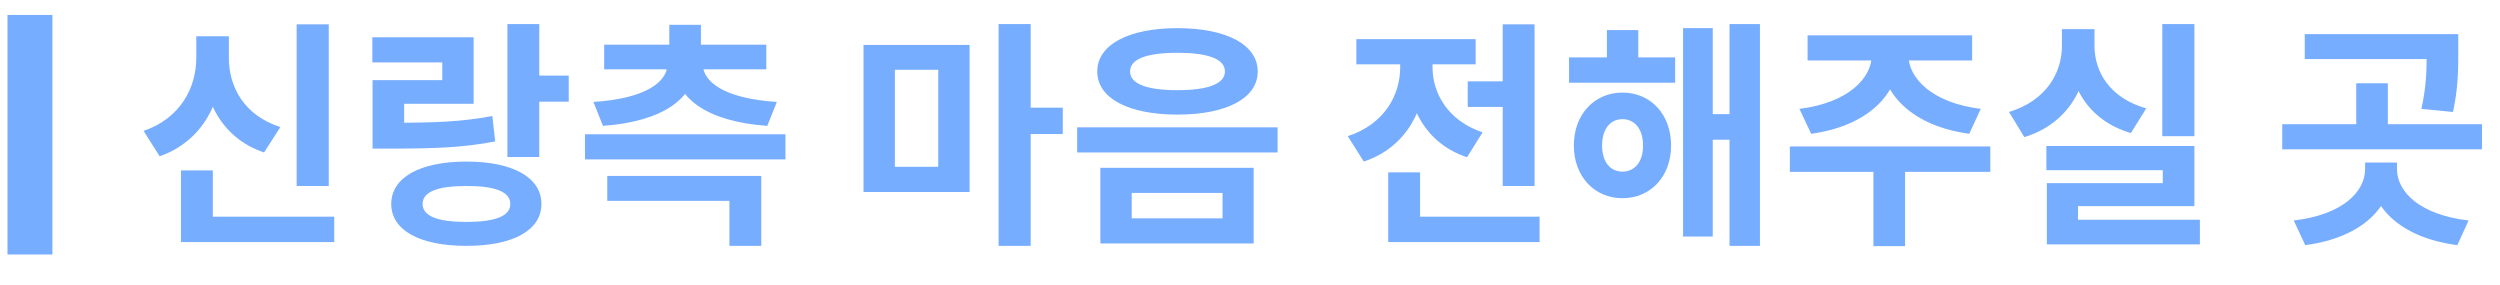
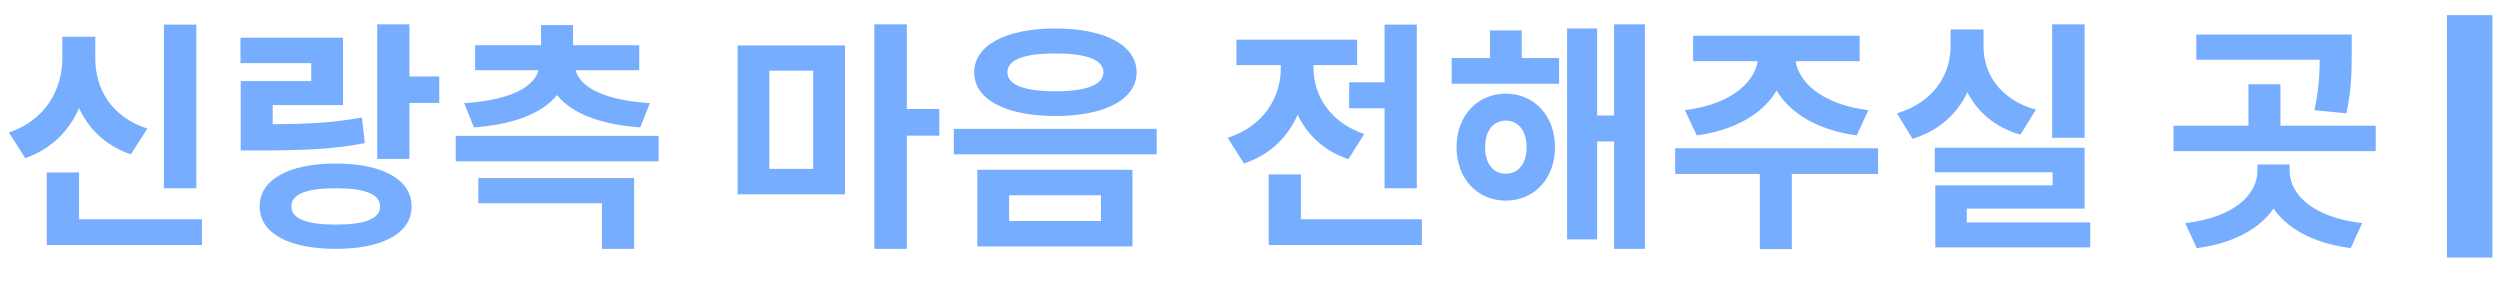
- <svg xmlns="http://www.w3.org/2000/svg" width="167" height="19" viewBox="0 0 167 19" fill="none">
-   <path d="M19.816 1.624H21.96V12.424H19.816V1.624ZM12.088 14.472H22.328V16.168H12.088V14.472ZM12.088 11.384H14.216V15.352H12.088V11.384ZM13.112 2.424H14.872V3.864C14.872 6.76 13.544 9.432 10.664 10.44L9.592 8.744C12.072 7.896 13.112 5.832 13.112 3.864V2.424ZM13.544 2.424H15.288V3.864C15.288 5.8 16.296 7.704 18.728 8.488L17.64 10.184C14.84 9.24 13.544 6.728 13.544 3.864V2.424ZM33.895 1.608H36.023V10.488H33.895V1.608ZM35.415 5.048H37.991V6.792H35.415V5.048ZM24.887 8.2H26.135C29.047 8.2 30.839 8.136 32.887 7.752L33.079 9.448C30.999 9.848 29.127 9.928 26.135 9.928H24.887V8.2ZM24.871 2.488H31.639V6.936H26.999V9.24H24.887V5.352H29.543V4.168H24.871V2.488ZM31.159 10.792C34.247 10.792 36.167 11.848 36.167 13.624C36.167 15.4 34.247 16.424 31.159 16.424C28.071 16.424 26.135 15.4 26.135 13.624C26.135 11.848 28.071 10.792 31.159 10.792ZM31.159 12.424C29.239 12.424 28.231 12.808 28.231 13.624C28.231 14.44 29.239 14.824 31.159 14.824C33.079 14.824 34.087 14.44 34.087 13.624C34.087 12.808 33.079 12.424 31.159 12.424ZM39.078 8.968H52.469V10.648H39.078V8.968ZM40.566 11.752H50.853V16.424H48.725V13.416H40.566V11.752ZM44.709 1.656H46.822V3.832H44.709V1.656ZM44.581 3.992H46.453V4.296C46.453 6.536 44.309 8.12 40.278 8.408L39.638 6.808C43.206 6.584 44.581 5.432 44.581 4.296V3.992ZM45.078 3.992H46.95V4.296C46.95 5.432 48.325 6.584 51.894 6.808L51.254 8.408C47.206 8.12 45.078 6.536 45.078 4.296V3.992ZM40.358 2.984H51.19V4.632H40.358V2.984ZM57.682 3H64.77V12.824H57.682V3ZM62.674 4.664H59.778V11.144H62.674V4.664ZM66.706 1.608H68.85V16.424H66.706V1.608ZM68.37 7.192H70.994V8.952H68.37V7.192ZM78.656 1.88C81.921 1.88 84.016 2.984 84.016 4.776C84.016 6.568 81.921 7.656 78.656 7.656C75.392 7.656 73.296 6.568 73.296 4.776C73.296 2.984 75.392 1.88 78.656 1.88ZM78.656 3.528C76.624 3.528 75.489 3.928 75.489 4.776C75.489 5.608 76.624 6.024 78.656 6.024C80.672 6.024 81.825 5.608 81.825 4.776C81.825 3.928 80.672 3.528 78.656 3.528ZM73.504 11.208H83.745V16.264H73.504V11.208ZM81.665 12.888H75.6V14.584H81.665V12.888ZM71.953 8.504H85.344V10.184H71.953V8.504ZM98.045 5.432H101.501V7.144H98.045V5.432ZM100.381 1.624H102.509V12.424H100.381V1.624ZM92.733 14.472H102.845V16.168H92.733V14.472ZM92.733 11.512H94.861V15.48H92.733V11.512ZM93.533 3.56H95.261V4.488C95.261 7.272 93.949 9.848 91.101 10.792L90.029 9.096C92.477 8.296 93.533 6.36 93.533 4.488V3.56ZM93.981 3.56H95.693V4.488C95.693 6.216 96.701 8.056 99.037 8.84L97.997 10.504C95.245 9.592 93.981 7.128 93.981 4.488V3.56ZM90.605 2.616H98.573V4.296H90.605V2.616ZM104.812 3.832H111.9V5.528H104.812V3.832ZM108.38 6.184C110.268 6.184 111.628 7.64 111.628 9.72C111.628 11.784 110.268 13.24 108.38 13.24C106.508 13.24 105.132 11.784 105.132 9.72C105.132 7.64 106.508 6.184 108.38 6.184ZM108.38 7.96C107.58 7.96 107.02 8.6 107.02 9.72C107.02 10.84 107.58 11.464 108.38 11.464C109.18 11.464 109.756 10.84 109.756 9.72C109.756 8.6 109.18 7.96 108.38 7.96ZM115.532 1.608H117.564V16.424H115.532V1.608ZM113.756 7.624H116.204V9.336H113.756V7.624ZM112.428 1.88H114.412V15.8H112.428V1.88ZM107.34 2.008H109.436V4.904H107.34V2.008ZM125.034 3.256H126.874V3.688C126.874 6.296 124.746 8.424 120.986 8.936L120.202 7.272C123.466 6.872 125.034 5.208 125.034 3.688V3.256ZM125.642 3.256H127.482V3.688C127.482 5.208 129.05 6.872 132.314 7.272L131.546 8.936C127.77 8.424 125.642 6.296 125.642 3.688V3.256ZM125.146 11H127.258V16.44H125.146V11ZM119.562 9.784H132.954V11.48H119.562V9.784ZM120.746 2.36H131.738V4.04H120.746V2.36ZM144.441 1.608H146.585V9.096H144.441V1.608ZM136.697 9.752H146.585V13.768H138.809V15.256H136.729V12.232H144.473V11.368H136.697V9.752ZM136.729 14.68H146.953V16.328H136.729V14.68ZM137.737 1.944H139.497V3.064C139.497 5.8 138.121 8.28 135.225 9.16L134.201 7.48C136.681 6.728 137.737 4.872 137.737 3.064V1.944ZM138.169 1.944H139.913V3.064C139.913 4.824 140.953 6.552 143.369 7.24L142.345 8.888C139.497 8.056 138.169 5.736 138.169 3.064V1.944ZM153.957 2.28H163.333V3.944H153.957V2.28ZM152.453 8.296H165.797V9.976H152.453V8.296ZM157.397 5.56H159.509V8.552H157.397V5.56ZM162.101 2.28H164.213V3.432C164.213 4.568 164.213 5.864 163.861 7.48L161.749 7.272C162.101 5.688 162.101 4.552 162.101 3.432V2.28ZM157.989 10.856H159.813V11.288C159.813 13.848 157.749 15.88 153.989 16.376L153.221 14.728C156.517 14.344 157.989 12.792 157.989 11.288V10.856ZM158.293 10.856H160.117V11.288C160.117 12.792 161.605 14.344 164.901 14.728L164.149 16.376C160.357 15.88 158.293 13.848 158.293 11.288V10.856Z" fill="#77ADFF" />
-   <path d="M2 1V17" stroke="#77ADFF" stroke-width="3" />
+ <svg xmlns="http://www.w3.org/2000/svg" width="165" height="19" viewBox="0 0 165 19" fill="none">
+   <path d="M10.816 1.624H12.96V12.424H10.816V1.624ZM3.088 14.472H13.328V16.168H3.088V14.472ZM3.088 11.384H5.216V15.352H3.088V11.384ZM4.112 2.424H5.872V3.864C5.872 6.76 4.544 9.432 1.664 10.44L0.592 8.744C3.072 7.896 4.112 5.832 4.112 3.864V2.424ZM4.544 2.424H6.288V3.864C6.288 5.8 7.296 7.704 9.728 8.488L8.64 10.184C5.84 9.24 4.544 6.728 4.544 3.864V2.424ZM24.895 1.608H27.023V10.488H24.895V1.608ZM26.415 5.048H28.991V6.792H26.415V5.048ZM15.887 8.2H17.135C20.047 8.2 21.839 8.136 23.887 7.752L24.079 9.448C21.999 9.848 20.127 9.928 17.135 9.928H15.887V8.2ZM15.871 2.488H22.639V6.936H17.999V9.24H15.887V5.352H20.543V4.168H15.871V2.488ZM22.159 10.792C25.247 10.792 27.167 11.848 27.167 13.624C27.167 15.4 25.247 16.424 22.159 16.424C19.071 16.424 17.135 15.4 17.135 13.624C17.135 11.848 19.071 10.792 22.159 10.792ZM22.159 12.424C20.239 12.424 19.231 12.808 19.231 13.624C19.231 14.44 20.239 14.824 22.159 14.824C24.079 14.824 25.087 14.44 25.087 13.624C25.087 12.808 24.079 12.424 22.159 12.424ZM30.078 8.968H43.469V10.648H30.078V8.968ZM31.566 11.752H41.853V16.424H39.725V13.416H31.566V11.752ZM35.709 1.656H37.822V3.832H35.709V1.656ZM35.581 3.992H37.453V4.296C37.453 6.536 35.309 8.12 31.277 8.408L30.637 6.808C34.206 6.584 35.581 5.432 35.581 4.296V3.992ZM36.078 3.992H37.95V4.296C37.95 5.432 39.325 6.584 42.894 6.808L42.254 8.408C38.206 8.12 36.078 6.536 36.078 4.296V3.992ZM31.358 2.984H42.19V4.632H31.358V2.984ZM48.682 3H55.77V12.824H48.682V3ZM53.674 4.664H50.778V11.144H53.674V4.664ZM57.706 1.608H59.85V16.424H57.706V1.608ZM59.37 7.192H61.994V8.952H59.37V7.192ZM69.656 1.88C72.921 1.88 75.016 2.984 75.016 4.776C75.016 6.568 72.921 7.656 69.656 7.656C66.392 7.656 64.296 6.568 64.296 4.776C64.296 2.984 66.392 1.88 69.656 1.88ZM69.656 3.528C67.624 3.528 66.489 3.928 66.489 4.776C66.489 5.608 67.624 6.024 69.656 6.024C71.672 6.024 72.825 5.608 72.825 4.776C72.825 3.928 71.672 3.528 69.656 3.528ZM64.504 11.208H74.745V16.264H64.504V11.208ZM72.665 12.888H66.6V14.584H72.665V12.888ZM62.953 8.504H76.344V10.184H62.953V8.504ZM89.045 5.432H92.501V7.144H89.045V5.432ZM91.381 1.624H93.509V12.424H91.381V1.624ZM83.733 14.472H93.845V16.168H83.733V14.472ZM83.733 11.512H85.861V15.48H83.733V11.512ZM84.533 3.56H86.261V4.488C86.261 7.272 84.949 9.848 82.101 10.792L81.029 9.096C83.477 8.296 84.533 6.36 84.533 4.488V3.56ZM84.981 3.56H86.693V4.488C86.693 6.216 87.701 8.056 90.037 8.84L88.997 10.504C86.245 9.592 84.981 7.128 84.981 4.488V3.56ZM81.605 2.616H89.573V4.296H81.605V2.616ZM95.811 3.832H102.9V5.528H95.811V3.832ZM99.379 6.184C101.268 6.184 102.628 7.64 102.628 9.72C102.628 11.784 101.268 13.24 99.379 13.24C97.507 13.24 96.132 11.784 96.132 9.72C96.132 7.64 97.507 6.184 99.379 6.184ZM99.379 7.96C98.579 7.96 98.019 8.6 98.019 9.72C98.019 10.84 98.579 11.464 99.379 11.464C100.18 11.464 100.756 10.84 100.756 9.72C100.756 8.6 100.18 7.96 99.379 7.96ZM106.532 1.608H108.564V16.424H106.532V1.608ZM104.756 7.624H107.204V9.336H104.756V7.624ZM103.428 1.88H105.412V15.8H103.428V1.88ZM98.34 2.008H100.436V4.904H98.34V2.008ZM116.034 3.256H117.874V3.688C117.874 6.296 115.746 8.424 111.986 8.936L111.202 7.272C114.466 6.872 116.034 5.208 116.034 3.688V3.256ZM116.642 3.256H118.482V3.688C118.482 5.208 120.05 6.872 123.314 7.272L122.546 8.936C118.77 8.424 116.642 6.296 116.642 3.688V3.256ZM116.146 11H118.258V16.44H116.146V11ZM110.562 9.784H123.954V11.48H110.562V9.784ZM111.746 2.36H122.738V4.04H111.746V2.36ZM135.441 1.608H137.585V9.096H135.441V1.608ZM127.697 9.752H137.585V13.768H129.809V15.256H127.729V12.232H135.473V11.368H127.697V9.752ZM127.729 14.68H137.953V16.328H127.729V14.68ZM128.737 1.944H130.497V3.064C130.497 5.8 129.121 8.28 126.225 9.16L125.201 7.48C127.681 6.728 128.737 4.872 128.737 3.064V1.944ZM129.169 1.944H130.913V3.064C130.913 4.824 131.953 6.552 134.369 7.24L133.345 8.888C130.497 8.056 129.169 5.736 129.169 3.064V1.944ZM144.957 2.28H154.333V3.944H144.957V2.28ZM143.453 8.296H156.797V9.976H143.453V8.296ZM148.397 5.56H150.509V8.552H148.397V5.56ZM153.101 2.28H155.213V3.432C155.213 4.568 155.213 5.864 154.861 7.48L152.749 7.272C153.101 5.688 153.101 4.552 153.101 3.432V2.28ZM148.989 10.856H150.813V11.288C150.813 13.848 148.749 15.88 144.989 16.376L144.221 14.728C147.517 14.344 148.989 12.792 148.989 11.288V10.856ZM149.293 10.856H151.117V11.288C151.117 12.792 152.605 14.344 155.901 14.728L155.149 16.376C151.357 15.88 149.293 13.848 149.293 11.288V10.856Z" fill="#77ADFF" />
+   <path d="M163 1V17" stroke="#77ADFF" stroke-width="3" />
</svg>
